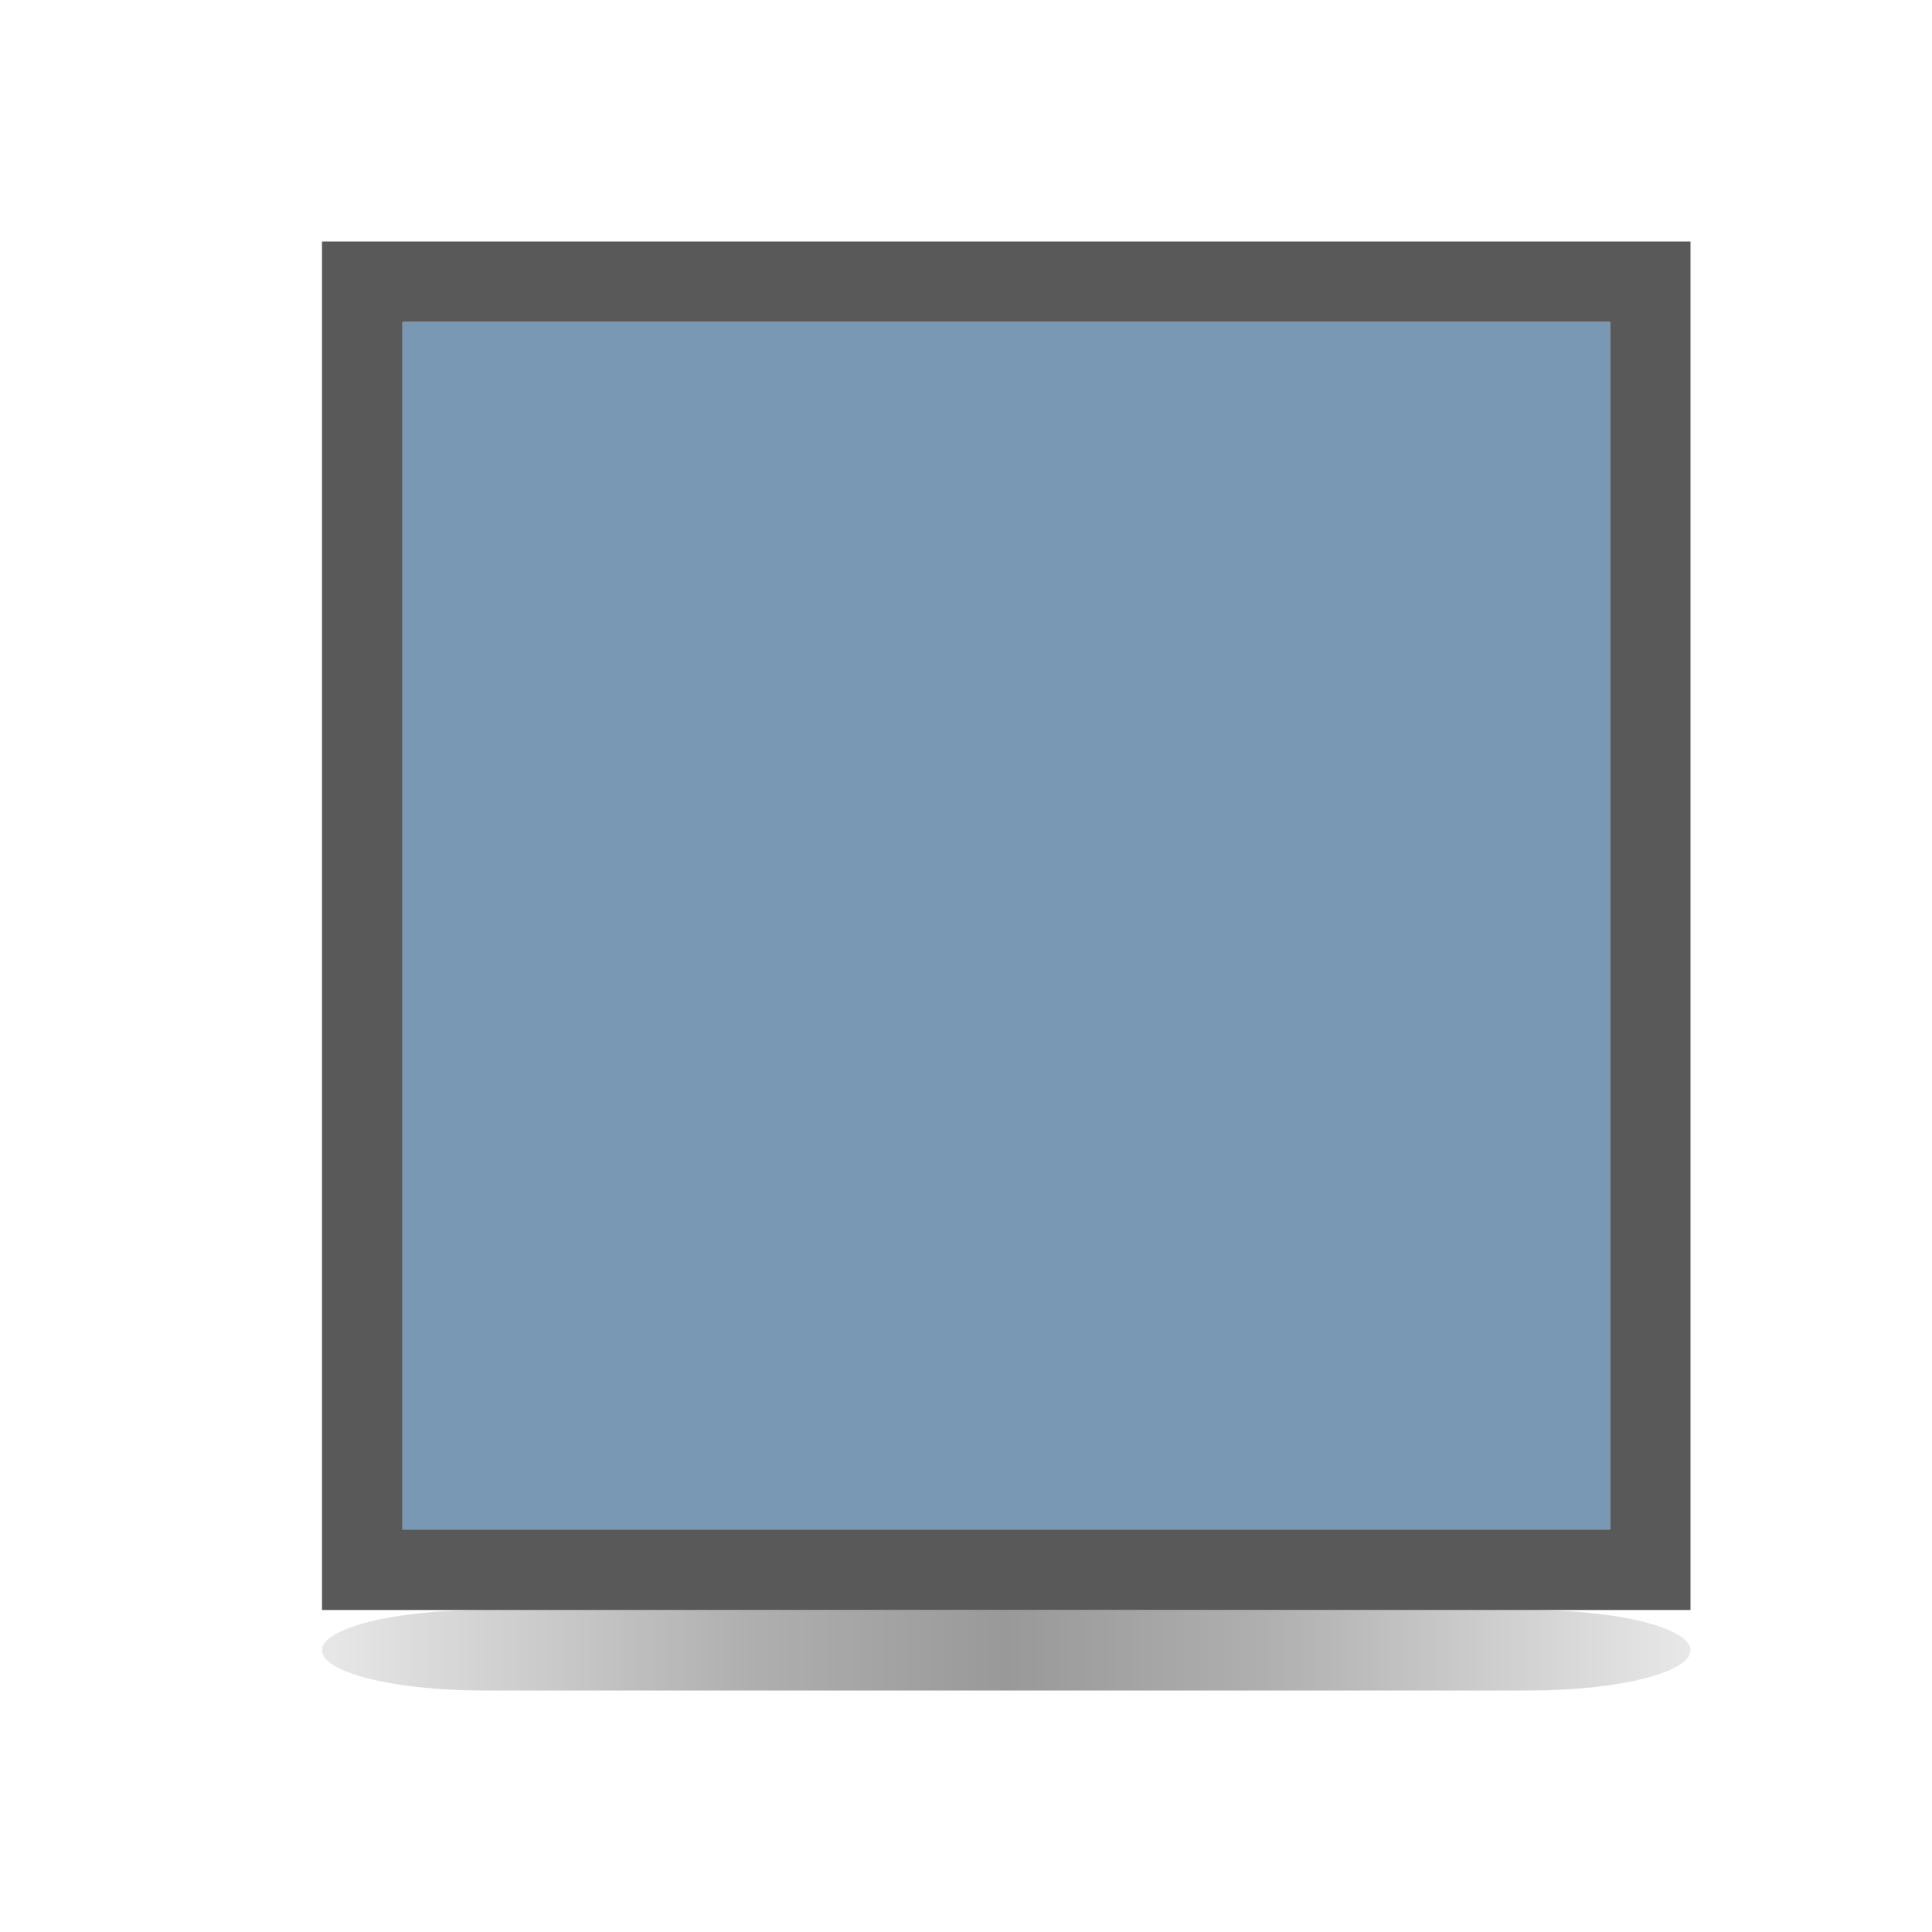
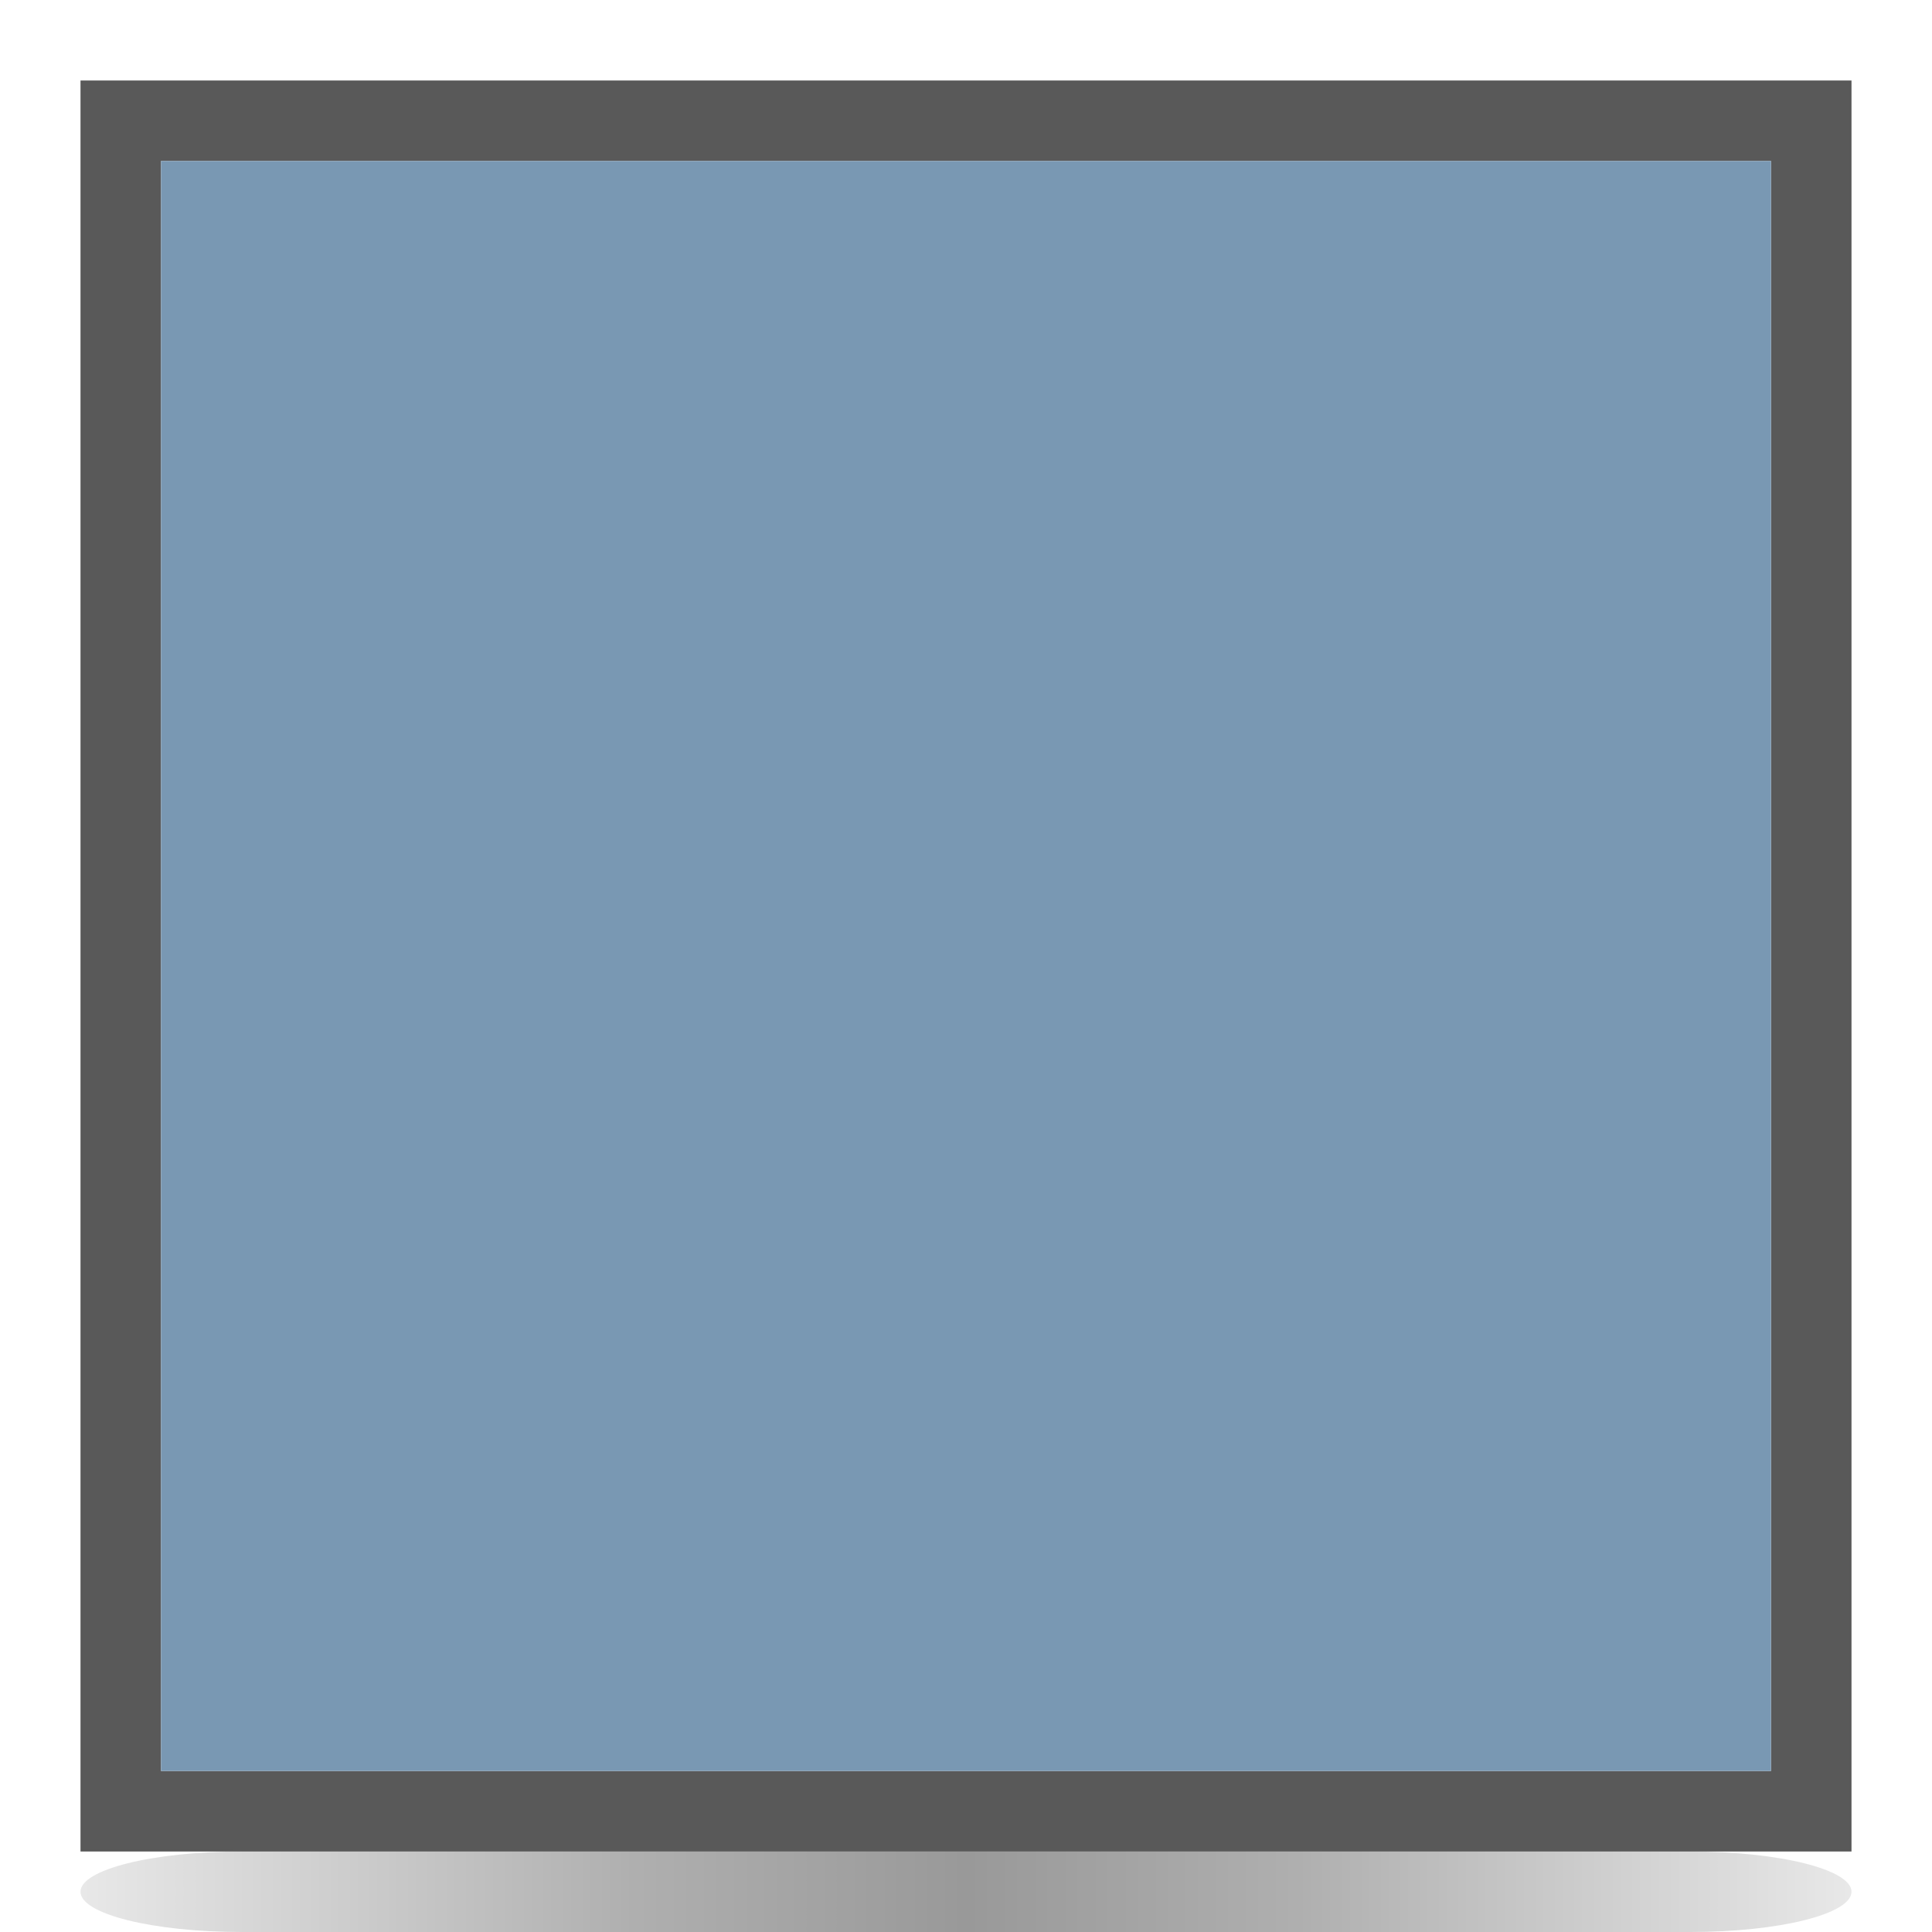
<svg xmlns="http://www.w3.org/2000/svg" xmlns:xlink="http://www.w3.org/1999/xlink" width="24" height="24" id="svg11300" version="1.0" style="display:inline;enable-background:new">
  <defs id="defs3">
    <linearGradient id="linearGradient5235">
      <stop id="stop5237" offset="0" style="stop-color:#000000;stop-opacity:0;" />
      <stop style="stop-color:#000000;stop-opacity:0.784;" offset="0.35" id="stop5239" />
      <stop style="stop-color:#000000;stop-opacity:1;" offset="0.5" id="stop5241" />
      <stop id="stop5243" offset="0.65" style="stop-color:#000000;stop-opacity:0.784;" />
      <stop id="stop5245" offset="1" style="stop-color:#000000;stop-opacity:0;" />
    </linearGradient>
-     <linearGradient gradientTransform="matrix(1.0625,0,0,1,-0.2500021,8e-6)" y2="297" x2="22" y1="297" x1="2" spreadMethod="reflect" gradientUnits="userSpaceOnUse" id="linearGradient4289" xlink:href="#linearGradient5235" />
+     <linearGradient gradientTransform="matrix(1.375,0,0,1,-4.500003,3.000008)" y2="297" x2="22" y1="297" x1="2" spreadMethod="reflect" gradientUnits="userSpaceOnUse" id="linearGradient4289" xlink:href="#linearGradient5235" />
  </defs>
  <g style="display:inline" id="layer1" transform="translate(0,-276)">
-     <path id="rect5319-7" d="m 4,279 0,17 17,0 0,-17 z m 1,1 15,0 0,15 -15,0 z" style="opacity:0.65;fill:#000000;fill-opacity:1;stroke:none" />
-     <rect style="opacity:1;fill:#7998b3;fill-opacity:1;stroke:none" id="rect5315-7-0" width="15" height="15" x="5" y="280" />
-     <rect rx="2" style="display:inline;opacity:0.4;fill:url(#linearGradient4289);fill-opacity:1;stroke:none;enable-background:new" id="rect5197-0" width="17" height="1" x="4" y="296" ry="2" />
+     <path id="rect5319-7" d="m 1,277 0,22 22,0 0,-22 z m 1,1 20,0 0,20 -20,0 z" style="opacity:0.65;fill:#000000;fill-opacity:1;stroke:none" />
+     <rect style="opacity:1;fill:#7998b3;fill-opacity:1;stroke:none" id="rect5315-7-0" width="20" height="20" x="2" y="278" />
+     <rect rx="2" style="display:inline;opacity:0.4;fill:url(#linearGradient4289);fill-opacity:1;stroke:none;enable-background:new" id="rect5197-0" width="22" height="1" x="1" y="299" ry="2" />
  </g>
</svg>
